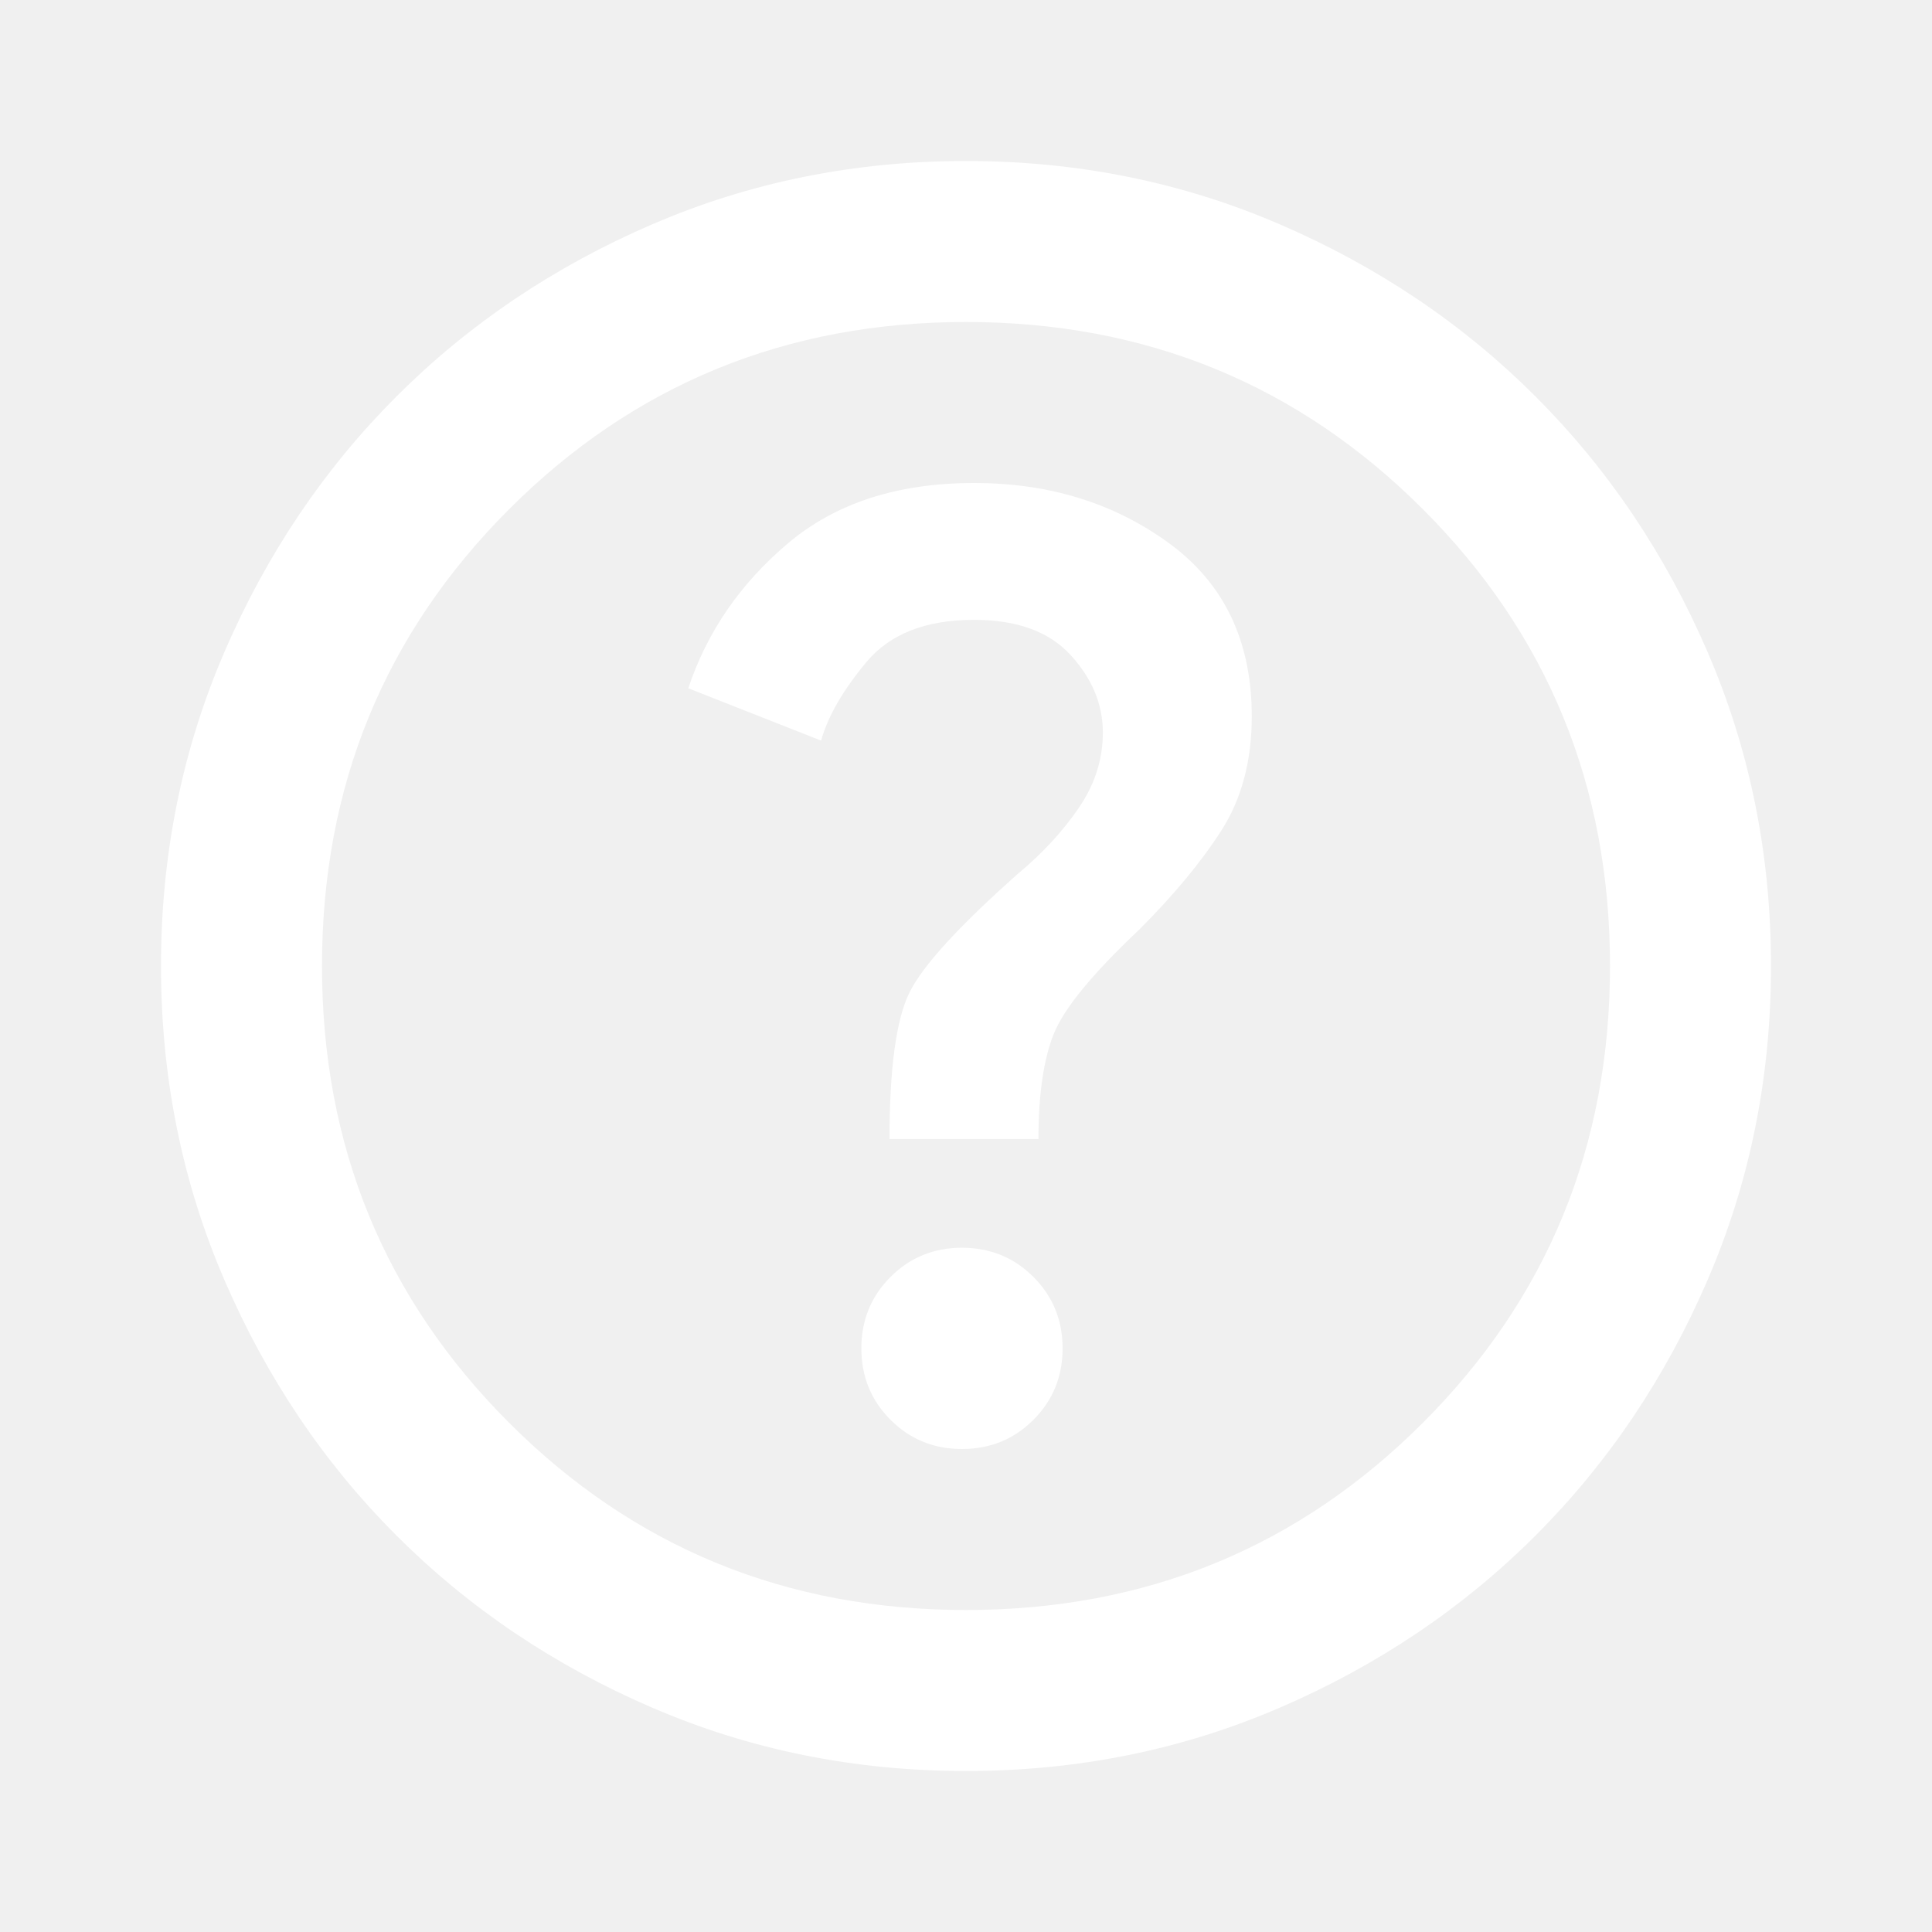
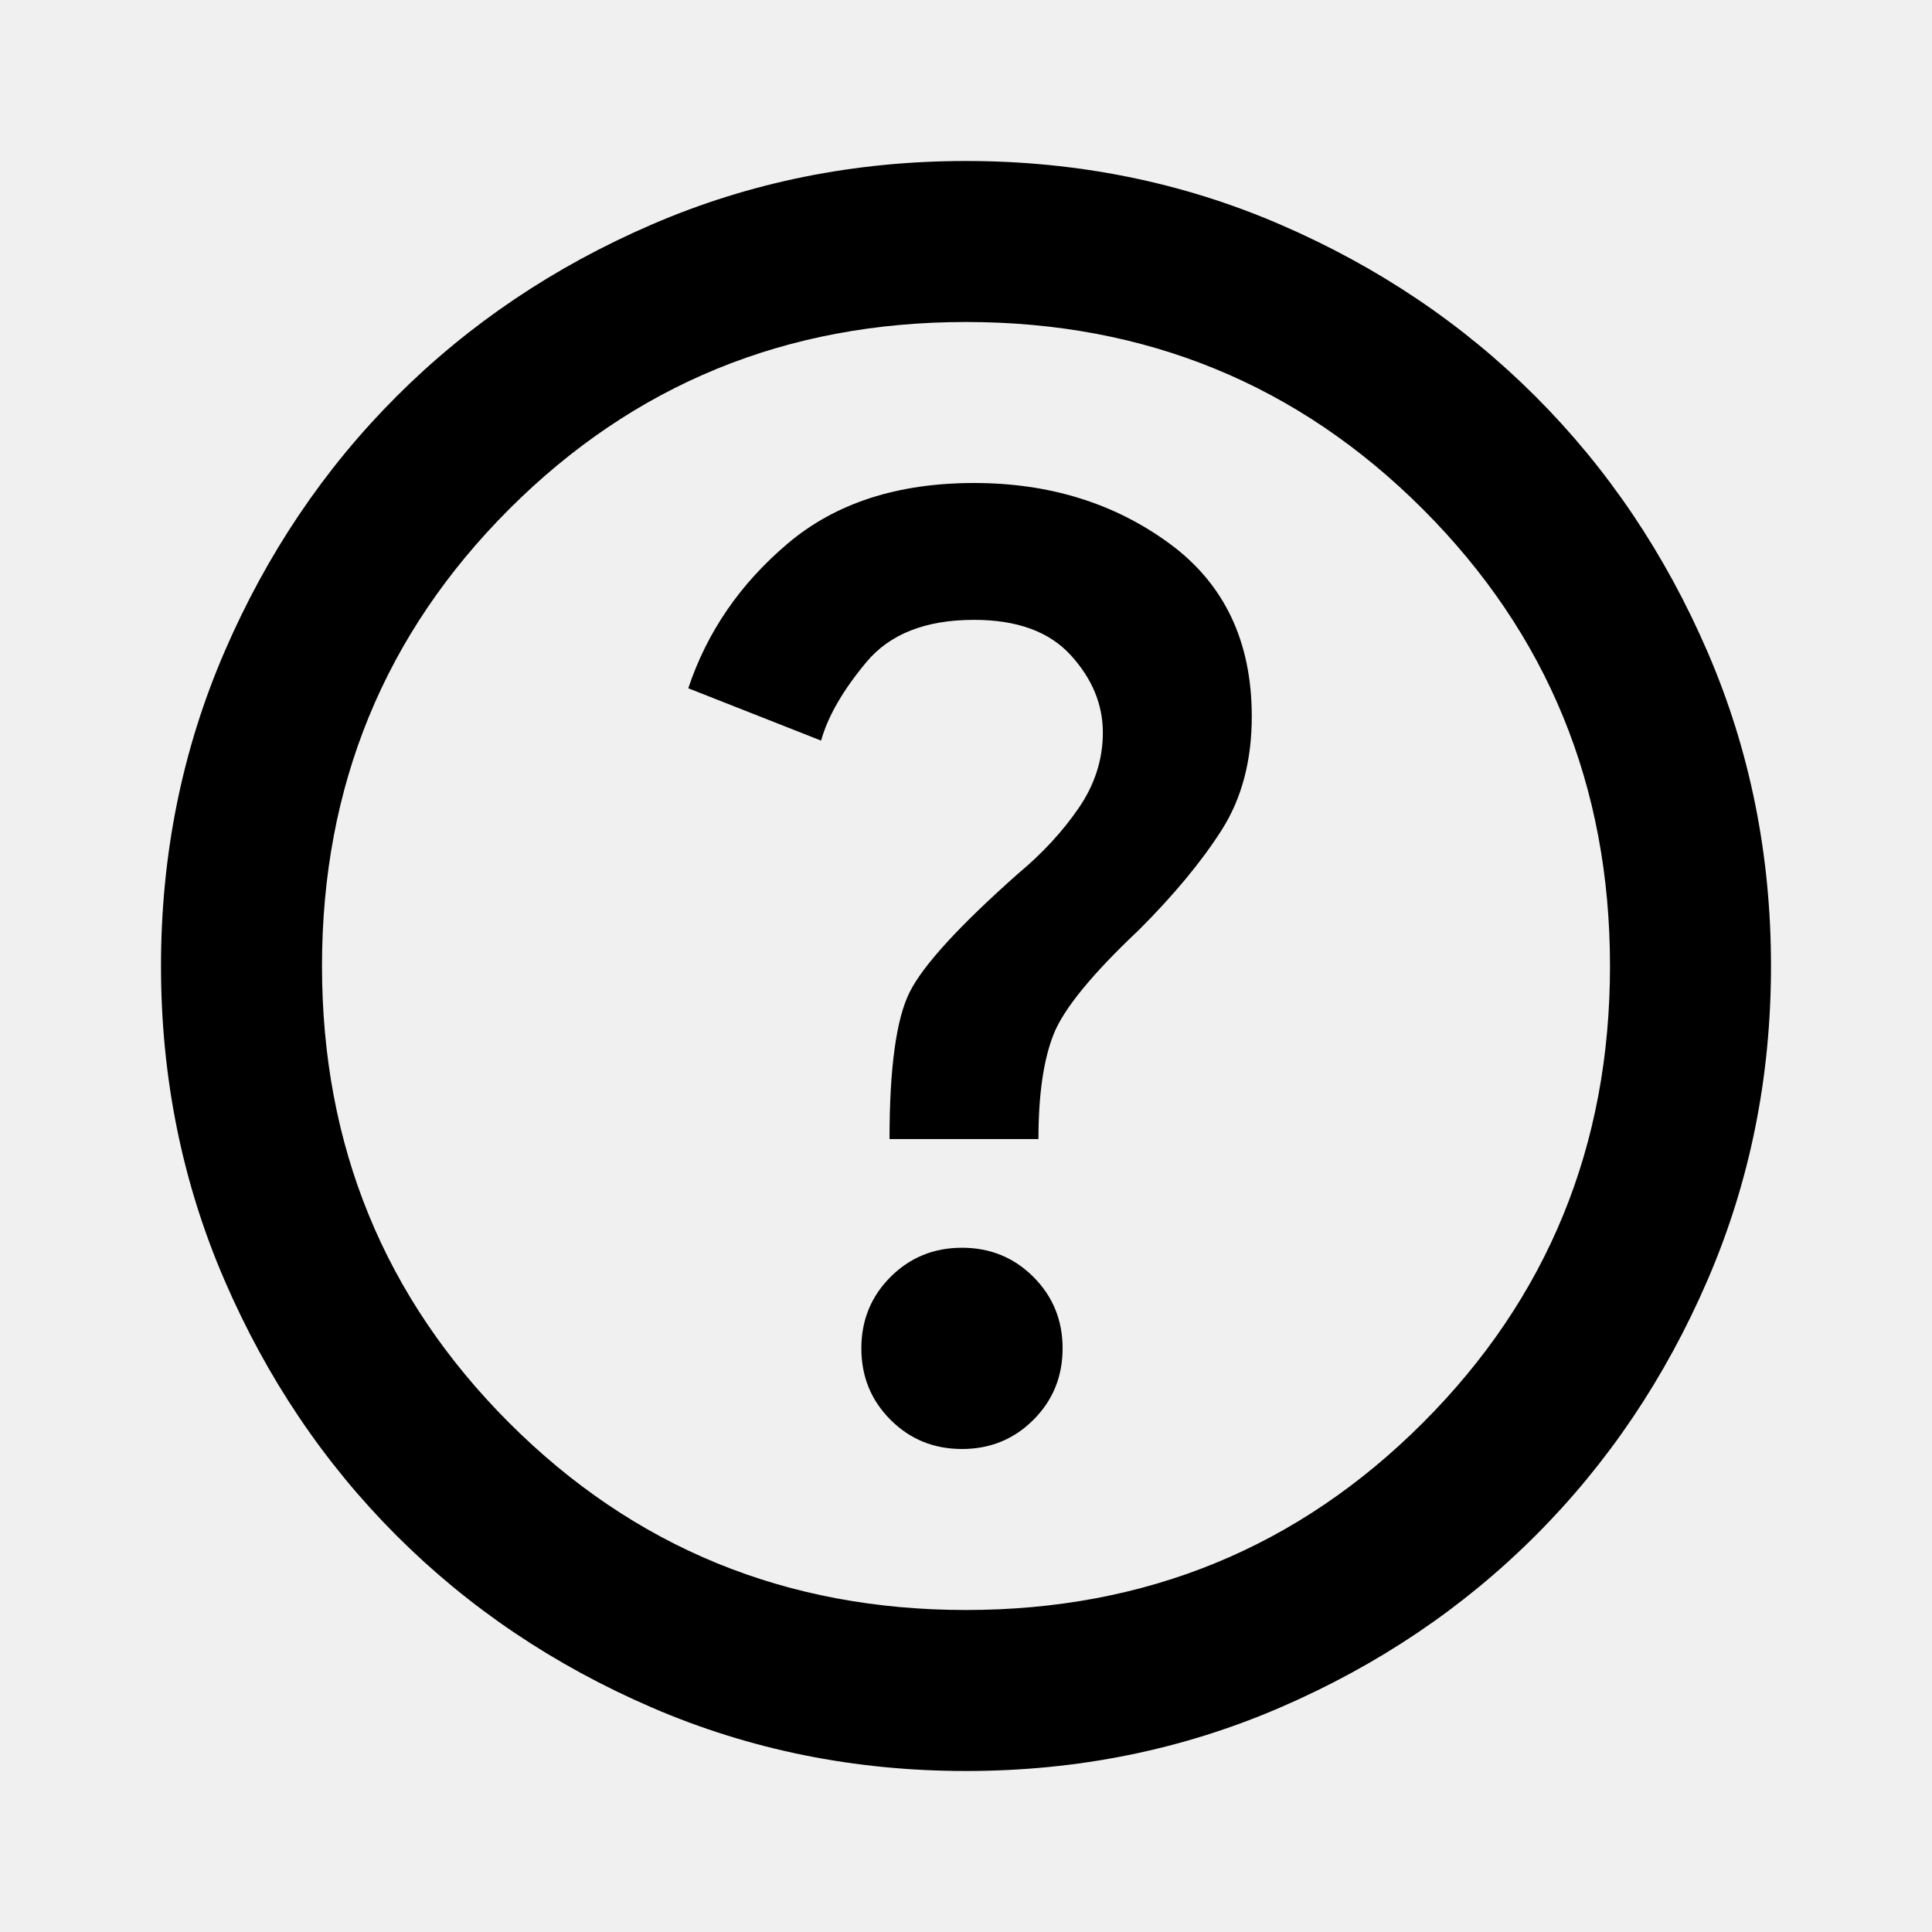
- <svg xmlns="http://www.w3.org/2000/svg" height="24px" viewBox="0 -960 960 960" width="24px" fill="#FFFFFF">
+ <svg xmlns="http://www.w3.org/2000/svg" height="24px" viewBox="0 -960 960 960" width="24px" fill="black">
  <path d="M478-240q21 0 35.5-14.5T528-290q0-21-14.5-35.5T478-340q-21 0-35.5 14.5T428-290q0 21 14.5 35.5T478-240Zm-36-154h74q0-33 7.5-52t42.5-52q26-26 41-49.5t15-56.5q0-56-41-86t-97-30q-57 0-92.5 30T342-618l66 26q5-18 22.5-39t53.5-21q32 0 48 17.5t16 38.5q0 20-12 37.5T506-526q-44 39-54 59t-10 73Zm38 314q-83 0-156-31.5T197-197q-54-54-85.5-127T80-480q0-83 31.5-156T197-763q54-54 127-85.5T480-880q83 0 156 31.5T763-763q54 54 85.5 127T880-480q0 83-31.5 156T763-197q-54 54-127 85.5T480-80Zm0-80q134 0 227-93t93-227q0-134-93-227t-227-93q-134 0-227 93t-93 227q0 134 93 227t227 93Zm0-320Z" />
</svg>
